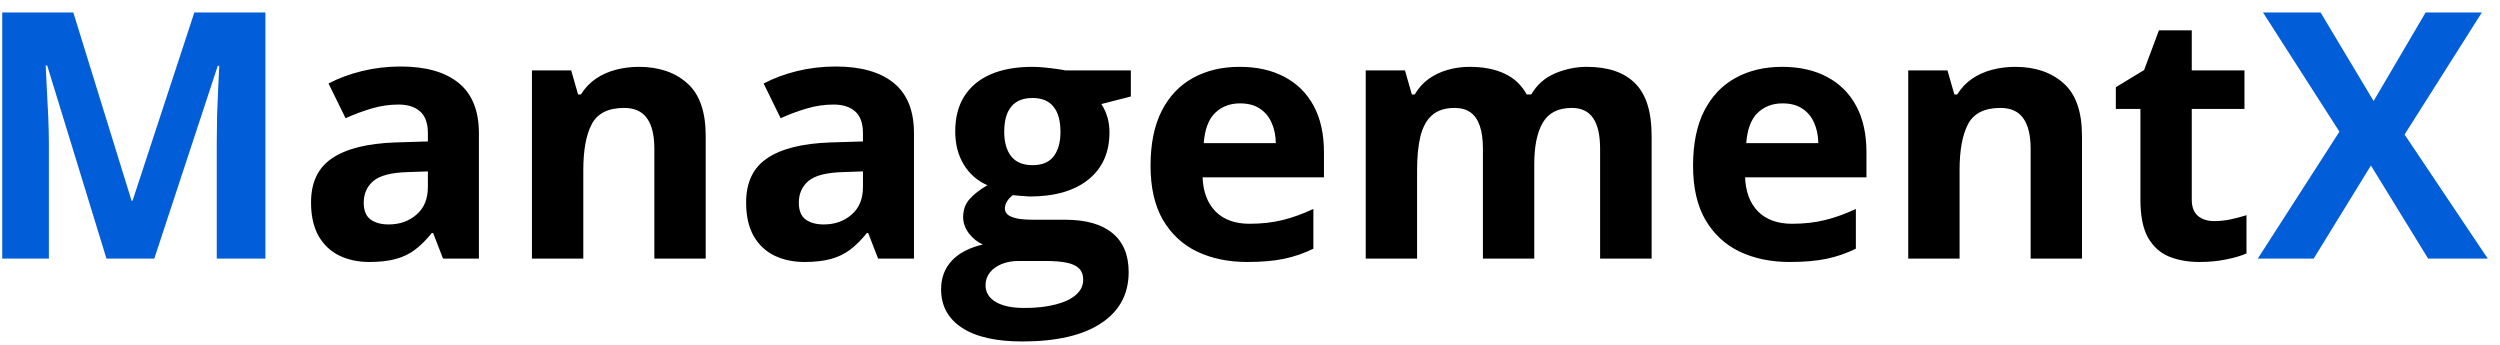
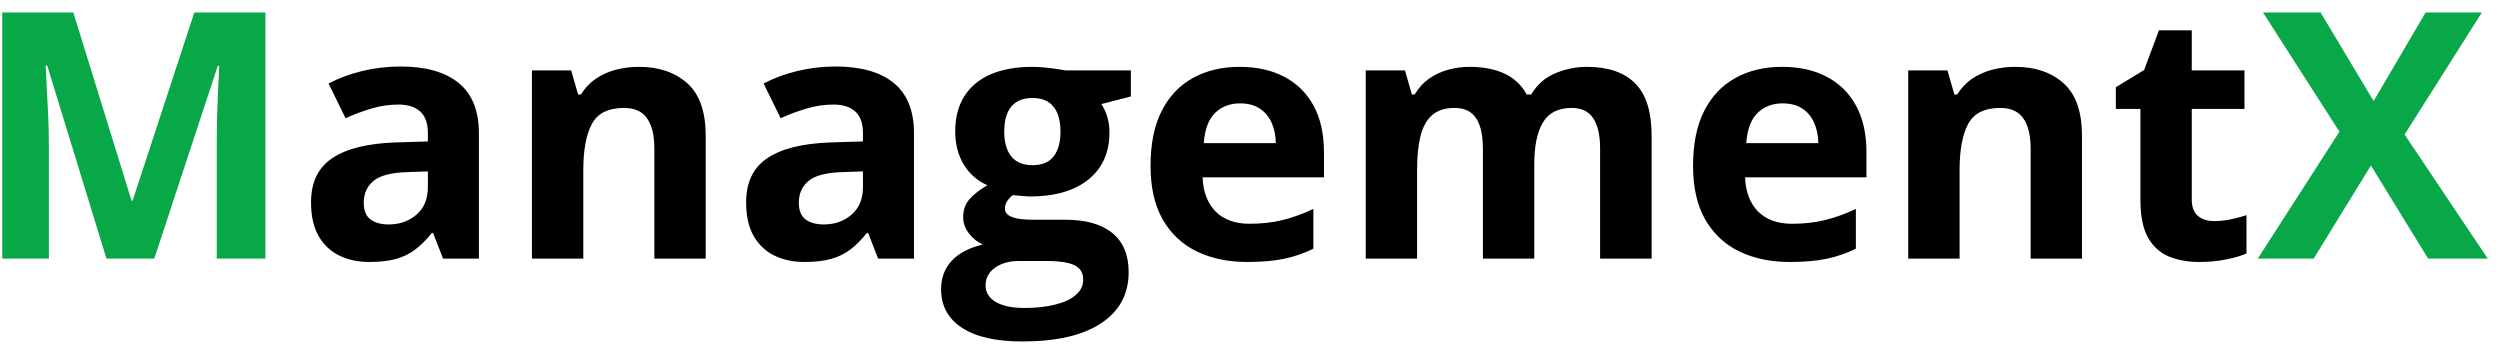
<svg xmlns="http://www.w3.org/2000/svg" width="174" height="24" viewBox="0 0 174 24" fill="none">
-   <path d="M7.41 18L3.285 4.559H3.18C3.195 4.879 3.219 5.363 3.25 6.012C3.289 6.652 3.324 7.336 3.355 8.062C3.387 8.789 3.402 9.445 3.402 10.031V18H0.156V0.867H5.102L9.156 13.969H9.227L13.527 0.867H18.473V18H15.086V9.891C15.086 9.352 15.094 8.73 15.109 8.027C15.133 7.324 15.16 6.656 15.191 6.023C15.223 5.383 15.246 4.902 15.262 4.582H15.156L10.738 18H7.41ZM173.148 18H169L165.016 11.52L161.031 18H157.141L162.824 9.164L157.504 0.867H161.512L165.203 7.031L168.824 0.867H172.738L167.359 9.363L173.148 18Z" fill="#015DD8" />
+   <path d="M7.41 18L3.285 4.559H3.18C3.195 4.879 3.219 5.363 3.25 6.012C3.289 6.652 3.324 7.336 3.355 8.062C3.387 8.789 3.402 9.445 3.402 10.031V18H0.156V0.867H5.102L9.156 13.969H9.227L13.527 0.867H18.473V18H15.086V9.891C15.086 9.352 15.094 8.73 15.109 8.027C15.133 7.324 15.16 6.656 15.191 6.023C15.223 5.383 15.246 4.902 15.262 4.582H15.156L10.738 18H7.41ZM173.148 18H169L165.016 11.52L161.031 18H157.141L162.824 9.164L157.504 0.867H161.512L165.203 7.031L168.824 0.867H172.738L167.359 9.363L173.148 18Z" fill="#08a748" />
  <path d="M27.883 4.629C29.641 4.629 30.988 5.012 31.926 5.777C32.863 6.543 33.332 7.707 33.332 9.27V18H30.836L30.145 16.219H30.051C29.676 16.688 29.293 17.07 28.902 17.367C28.512 17.664 28.062 17.883 27.555 18.023C27.047 18.164 26.43 18.234 25.703 18.234C24.93 18.234 24.234 18.086 23.617 17.789C23.008 17.492 22.527 17.039 22.176 16.43C21.824 15.812 21.648 15.031 21.648 14.086C21.648 12.695 22.137 11.672 23.113 11.016C24.09 10.352 25.555 9.984 27.508 9.914L29.781 9.844V9.27C29.781 8.582 29.602 8.078 29.242 7.758C28.883 7.438 28.383 7.277 27.742 7.277C27.109 7.277 26.488 7.367 25.879 7.547C25.27 7.727 24.66 7.953 24.051 8.227L22.867 5.812C23.562 5.445 24.34 5.156 25.199 4.945C26.066 4.734 26.961 4.629 27.883 4.629ZM29.781 11.93L28.398 11.977C27.242 12.008 26.438 12.215 25.984 12.598C25.539 12.98 25.316 13.484 25.316 14.109C25.316 14.656 25.477 15.047 25.797 15.281C26.117 15.508 26.535 15.621 27.051 15.621C27.816 15.621 28.461 15.395 28.984 14.941C29.516 14.488 29.781 13.844 29.781 13.008V11.93ZM44.465 4.652C45.863 4.652 46.988 5.035 47.84 5.801C48.691 6.559 49.117 7.777 49.117 9.457V18H45.543V10.348C45.543 9.41 45.371 8.703 45.027 8.227C44.691 7.75 44.16 7.512 43.434 7.512C42.34 7.512 41.594 7.883 41.195 8.625C40.797 9.367 40.598 10.438 40.598 11.836V18H37.023V4.898H39.754L40.234 6.574H40.434C40.715 6.121 41.062 5.754 41.477 5.473C41.898 5.191 42.363 4.984 42.871 4.852C43.387 4.719 43.918 4.652 44.465 4.652ZM58.164 4.629C59.922 4.629 61.27 5.012 62.207 5.777C63.145 6.543 63.613 7.707 63.613 9.27V18H61.117L60.426 16.219H60.332C59.957 16.688 59.574 17.07 59.184 17.367C58.793 17.664 58.344 17.883 57.836 18.023C57.328 18.164 56.711 18.234 55.984 18.234C55.211 18.234 54.516 18.086 53.898 17.789C53.289 17.492 52.809 17.039 52.457 16.43C52.105 15.812 51.93 15.031 51.93 14.086C51.93 12.695 52.418 11.672 53.395 11.016C54.371 10.352 55.836 9.984 57.789 9.914L60.062 9.844V9.27C60.062 8.582 59.883 8.078 59.523 7.758C59.164 7.438 58.664 7.277 58.023 7.277C57.391 7.277 56.77 7.367 56.16 7.547C55.551 7.727 54.941 7.953 54.332 8.227L53.148 5.812C53.844 5.445 54.621 5.156 55.48 4.945C56.348 4.734 57.242 4.629 58.164 4.629ZM60.062 11.93L58.68 11.977C57.523 12.008 56.719 12.215 56.266 12.598C55.82 12.98 55.598 13.484 55.598 14.109C55.598 14.656 55.758 15.047 56.078 15.281C56.398 15.508 56.816 15.621 57.332 15.621C58.098 15.621 58.742 15.395 59.266 14.941C59.797 14.488 60.062 13.844 60.062 13.008V11.93ZM71.137 23.766C69.309 23.766 67.91 23.445 66.941 22.805C65.981 22.172 65.5 21.281 65.5 20.133C65.5 19.344 65.746 18.684 66.238 18.152C66.731 17.621 67.453 17.242 68.406 17.016C68.039 16.859 67.719 16.605 67.445 16.254C67.172 15.895 67.035 15.516 67.035 15.117C67.035 14.617 67.18 14.203 67.469 13.875C67.758 13.539 68.176 13.211 68.723 12.891C68.035 12.594 67.488 12.117 67.082 11.461C66.684 10.805 66.484 10.031 66.484 9.141C66.484 8.188 66.691 7.379 67.106 6.715C67.527 6.043 68.137 5.531 68.934 5.18C69.738 4.828 70.715 4.652 71.863 4.652C72.106 4.652 72.387 4.668 72.707 4.699C73.027 4.73 73.32 4.766 73.586 4.805C73.859 4.844 74.043 4.875 74.137 4.898H78.707V6.715L76.656 7.242C76.844 7.531 76.984 7.84 77.078 8.168C77.172 8.496 77.219 8.844 77.219 9.211C77.219 10.617 76.727 11.715 75.742 12.504C74.766 13.285 73.406 13.676 71.664 13.676C71.25 13.652 70.859 13.621 70.492 13.582C70.312 13.723 70.176 13.871 70.082 14.027C69.988 14.184 69.941 14.348 69.941 14.52C69.941 14.691 70.012 14.836 70.152 14.953C70.301 15.062 70.519 15.148 70.809 15.211C71.106 15.266 71.473 15.293 71.91 15.293H74.137C75.574 15.293 76.668 15.602 77.418 16.219C78.176 16.836 78.555 17.742 78.555 18.938C78.555 20.469 77.914 21.656 76.633 22.5C75.359 23.344 73.527 23.766 71.137 23.766ZM71.289 21.434C72.141 21.434 72.871 21.352 73.481 21.188C74.098 21.031 74.57 20.805 74.898 20.508C75.227 20.219 75.391 19.871 75.391 19.465C75.391 19.137 75.293 18.875 75.098 18.68C74.91 18.492 74.621 18.359 74.231 18.281C73.848 18.203 73.356 18.164 72.754 18.164H70.902C70.465 18.164 70.07 18.234 69.719 18.375C69.375 18.516 69.102 18.711 68.898 18.961C68.695 19.219 68.594 19.516 68.594 19.852C68.594 20.344 68.828 20.73 69.297 21.012C69.773 21.293 70.438 21.434 71.289 21.434ZM71.863 11.496C72.535 11.496 73.027 11.289 73.34 10.875C73.652 10.461 73.809 9.898 73.809 9.188C73.809 8.398 73.644 7.809 73.316 7.418C72.996 7.02 72.512 6.82 71.863 6.82C71.207 6.82 70.715 7.02 70.387 7.418C70.059 7.809 69.894 8.398 69.894 9.188C69.894 9.898 70.055 10.461 70.375 10.875C70.703 11.289 71.199 11.496 71.863 11.496ZM86.277 4.652C87.488 4.652 88.531 4.887 89.406 5.355C90.281 5.816 90.957 6.488 91.434 7.371C91.91 8.254 92.148 9.332 92.148 10.605V12.34H83.699C83.738 13.348 84.039 14.141 84.602 14.719C85.172 15.289 85.961 15.574 86.969 15.574C87.805 15.574 88.57 15.488 89.266 15.316C89.961 15.145 90.676 14.887 91.41 14.543V17.309C90.762 17.629 90.082 17.863 89.371 18.012C88.668 18.16 87.812 18.234 86.805 18.234C85.492 18.234 84.328 17.992 83.312 17.508C82.305 17.023 81.512 16.285 80.934 15.293C80.363 14.301 80.078 13.051 80.078 11.543C80.078 10.012 80.336 8.738 80.852 7.723C81.375 6.699 82.102 5.934 83.031 5.426C83.961 4.91 85.043 4.652 86.277 4.652ZM86.301 7.195C85.606 7.195 85.027 7.418 84.566 7.863C84.113 8.309 83.852 9.008 83.781 9.961H88.797C88.789 9.43 88.691 8.957 88.504 8.543C88.324 8.129 88.051 7.801 87.684 7.559C87.324 7.316 86.863 7.195 86.301 7.195ZM110.441 4.652C111.926 4.652 113.047 5.035 113.805 5.801C114.57 6.559 114.953 7.777 114.953 9.457V18H111.367V10.348C111.367 9.41 111.207 8.703 110.887 8.227C110.566 7.75 110.07 7.512 109.398 7.512C108.453 7.512 107.781 7.852 107.383 8.531C106.984 9.203 106.785 10.168 106.785 11.426V18H103.211V10.348C103.211 9.723 103.141 9.199 103 8.777C102.859 8.355 102.645 8.039 102.355 7.828C102.066 7.617 101.695 7.512 101.242 7.512C100.578 7.512 100.055 7.68 99.672 8.016C99.297 8.344 99.027 8.832 98.863 9.48C98.707 10.121 98.629 10.906 98.629 11.836V18H95.055V4.898H97.785L98.266 6.574H98.465C98.731 6.121 99.062 5.754 99.461 5.473C99.867 5.191 100.312 4.984 100.797 4.852C101.281 4.719 101.773 4.652 102.273 4.652C103.234 4.652 104.047 4.809 104.711 5.121C105.383 5.434 105.898 5.918 106.258 6.574H106.574C106.965 5.902 107.516 5.414 108.227 5.109C108.945 4.805 109.684 4.652 110.441 4.652ZM124.035 4.652C125.246 4.652 126.289 4.887 127.164 5.355C128.039 5.816 128.715 6.488 129.191 7.371C129.668 8.254 129.906 9.332 129.906 10.605V12.34H121.457C121.496 13.348 121.797 14.141 122.359 14.719C122.93 15.289 123.719 15.574 124.727 15.574C125.562 15.574 126.328 15.488 127.023 15.316C127.719 15.145 128.434 14.887 129.168 14.543V17.309C128.52 17.629 127.84 17.863 127.129 18.012C126.426 18.16 125.57 18.234 124.562 18.234C123.25 18.234 122.086 17.992 121.07 17.508C120.062 17.023 119.27 16.285 118.691 15.293C118.121 14.301 117.836 13.051 117.836 11.543C117.836 10.012 118.094 8.738 118.609 7.723C119.133 6.699 119.859 5.934 120.789 5.426C121.719 4.91 122.801 4.652 124.035 4.652ZM124.059 7.195C123.363 7.195 122.785 7.418 122.324 7.863C121.871 8.309 121.609 9.008 121.539 9.961H126.555C126.547 9.43 126.449 8.957 126.262 8.543C126.082 8.129 125.809 7.801 125.441 7.559C125.082 7.316 124.621 7.195 124.059 7.195ZM140.254 4.652C141.652 4.652 142.777 5.035 143.629 5.801C144.48 6.559 144.906 7.777 144.906 9.457V18H141.332V10.348C141.332 9.41 141.16 8.703 140.816 8.227C140.48 7.75 139.949 7.512 139.223 7.512C138.129 7.512 137.383 7.883 136.984 8.625C136.586 9.367 136.387 10.438 136.387 11.836V18H132.812V4.898H135.543L136.023 6.574H136.223C136.504 6.121 136.852 5.754 137.266 5.473C137.688 5.191 138.152 4.984 138.66 4.852C139.176 4.719 139.707 4.652 140.254 4.652ZM154.105 15.387C154.496 15.387 154.875 15.348 155.242 15.27C155.617 15.191 155.988 15.094 156.355 14.977V17.637C155.973 17.809 155.496 17.949 154.926 18.059C154.363 18.176 153.746 18.234 153.074 18.234C152.293 18.234 151.59 18.109 150.965 17.859C150.348 17.602 149.859 17.16 149.5 16.535C149.148 15.902 148.973 15.023 148.973 13.898V7.582H147.262V6.07L149.23 4.875L150.262 2.109H152.547V4.898H156.215V7.582H152.547V13.898C152.547 14.398 152.688 14.773 152.969 15.023C153.258 15.266 153.637 15.387 154.105 15.387Z" fill="black" />
</svg>
